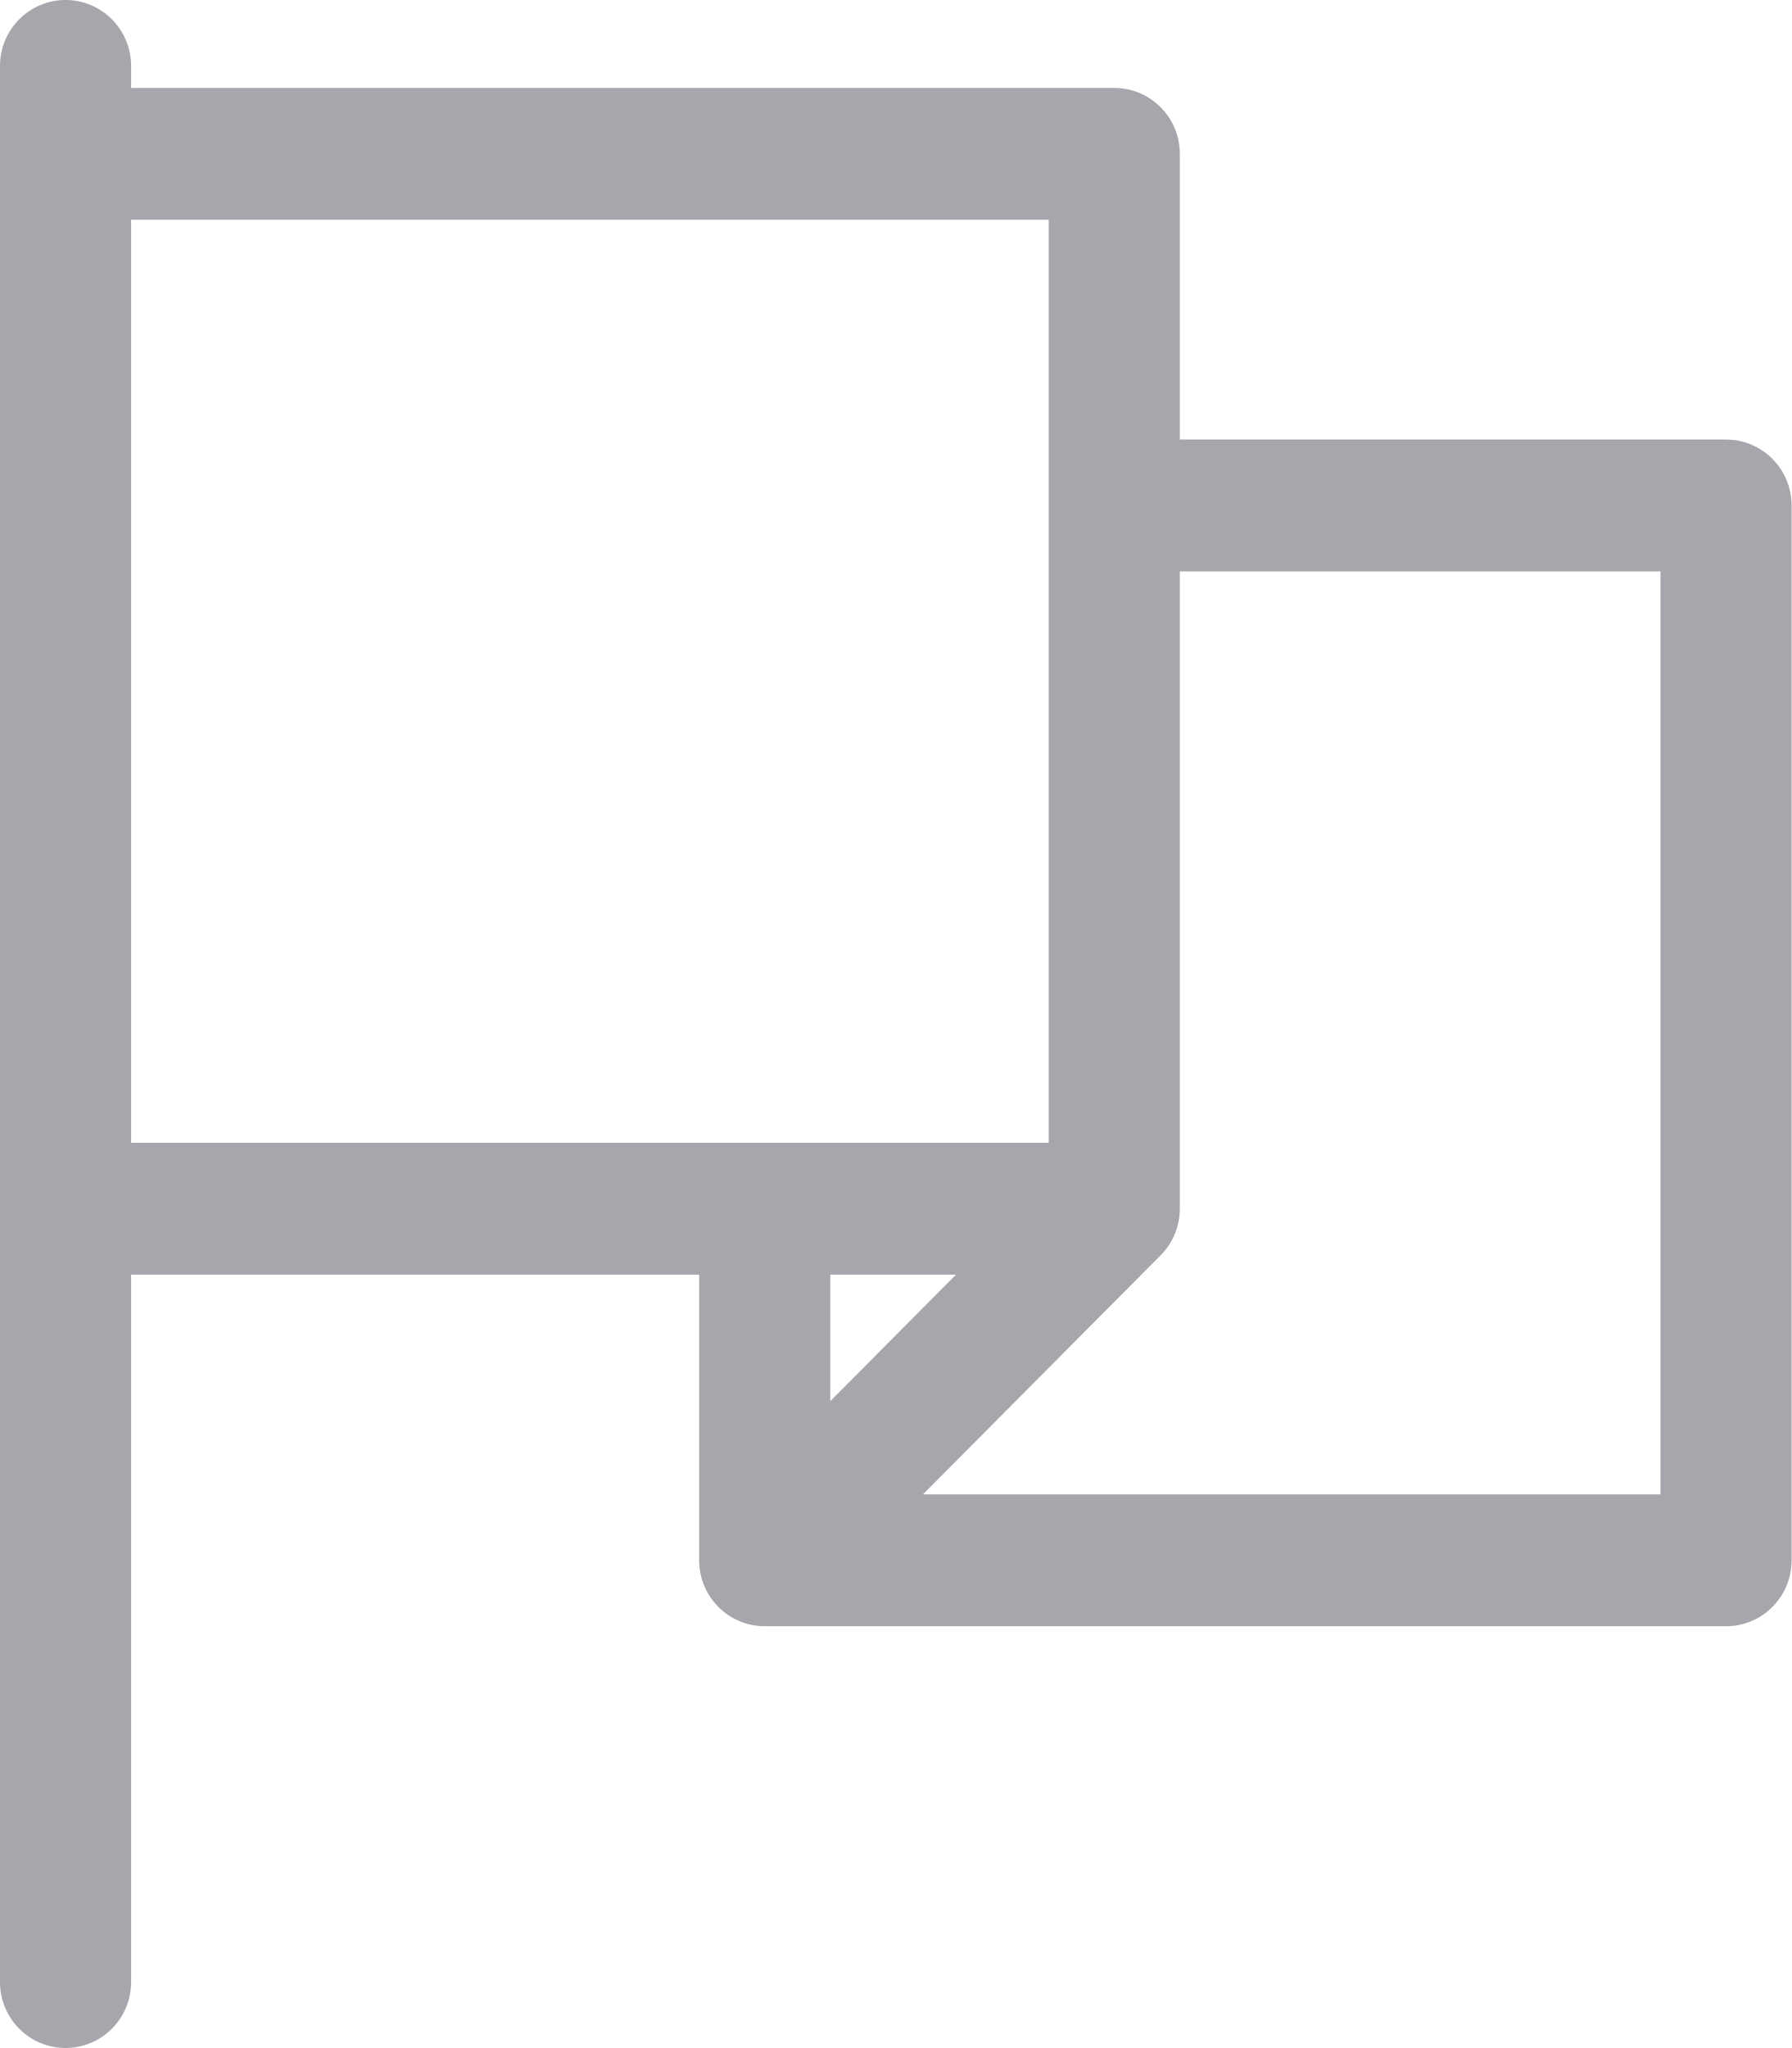
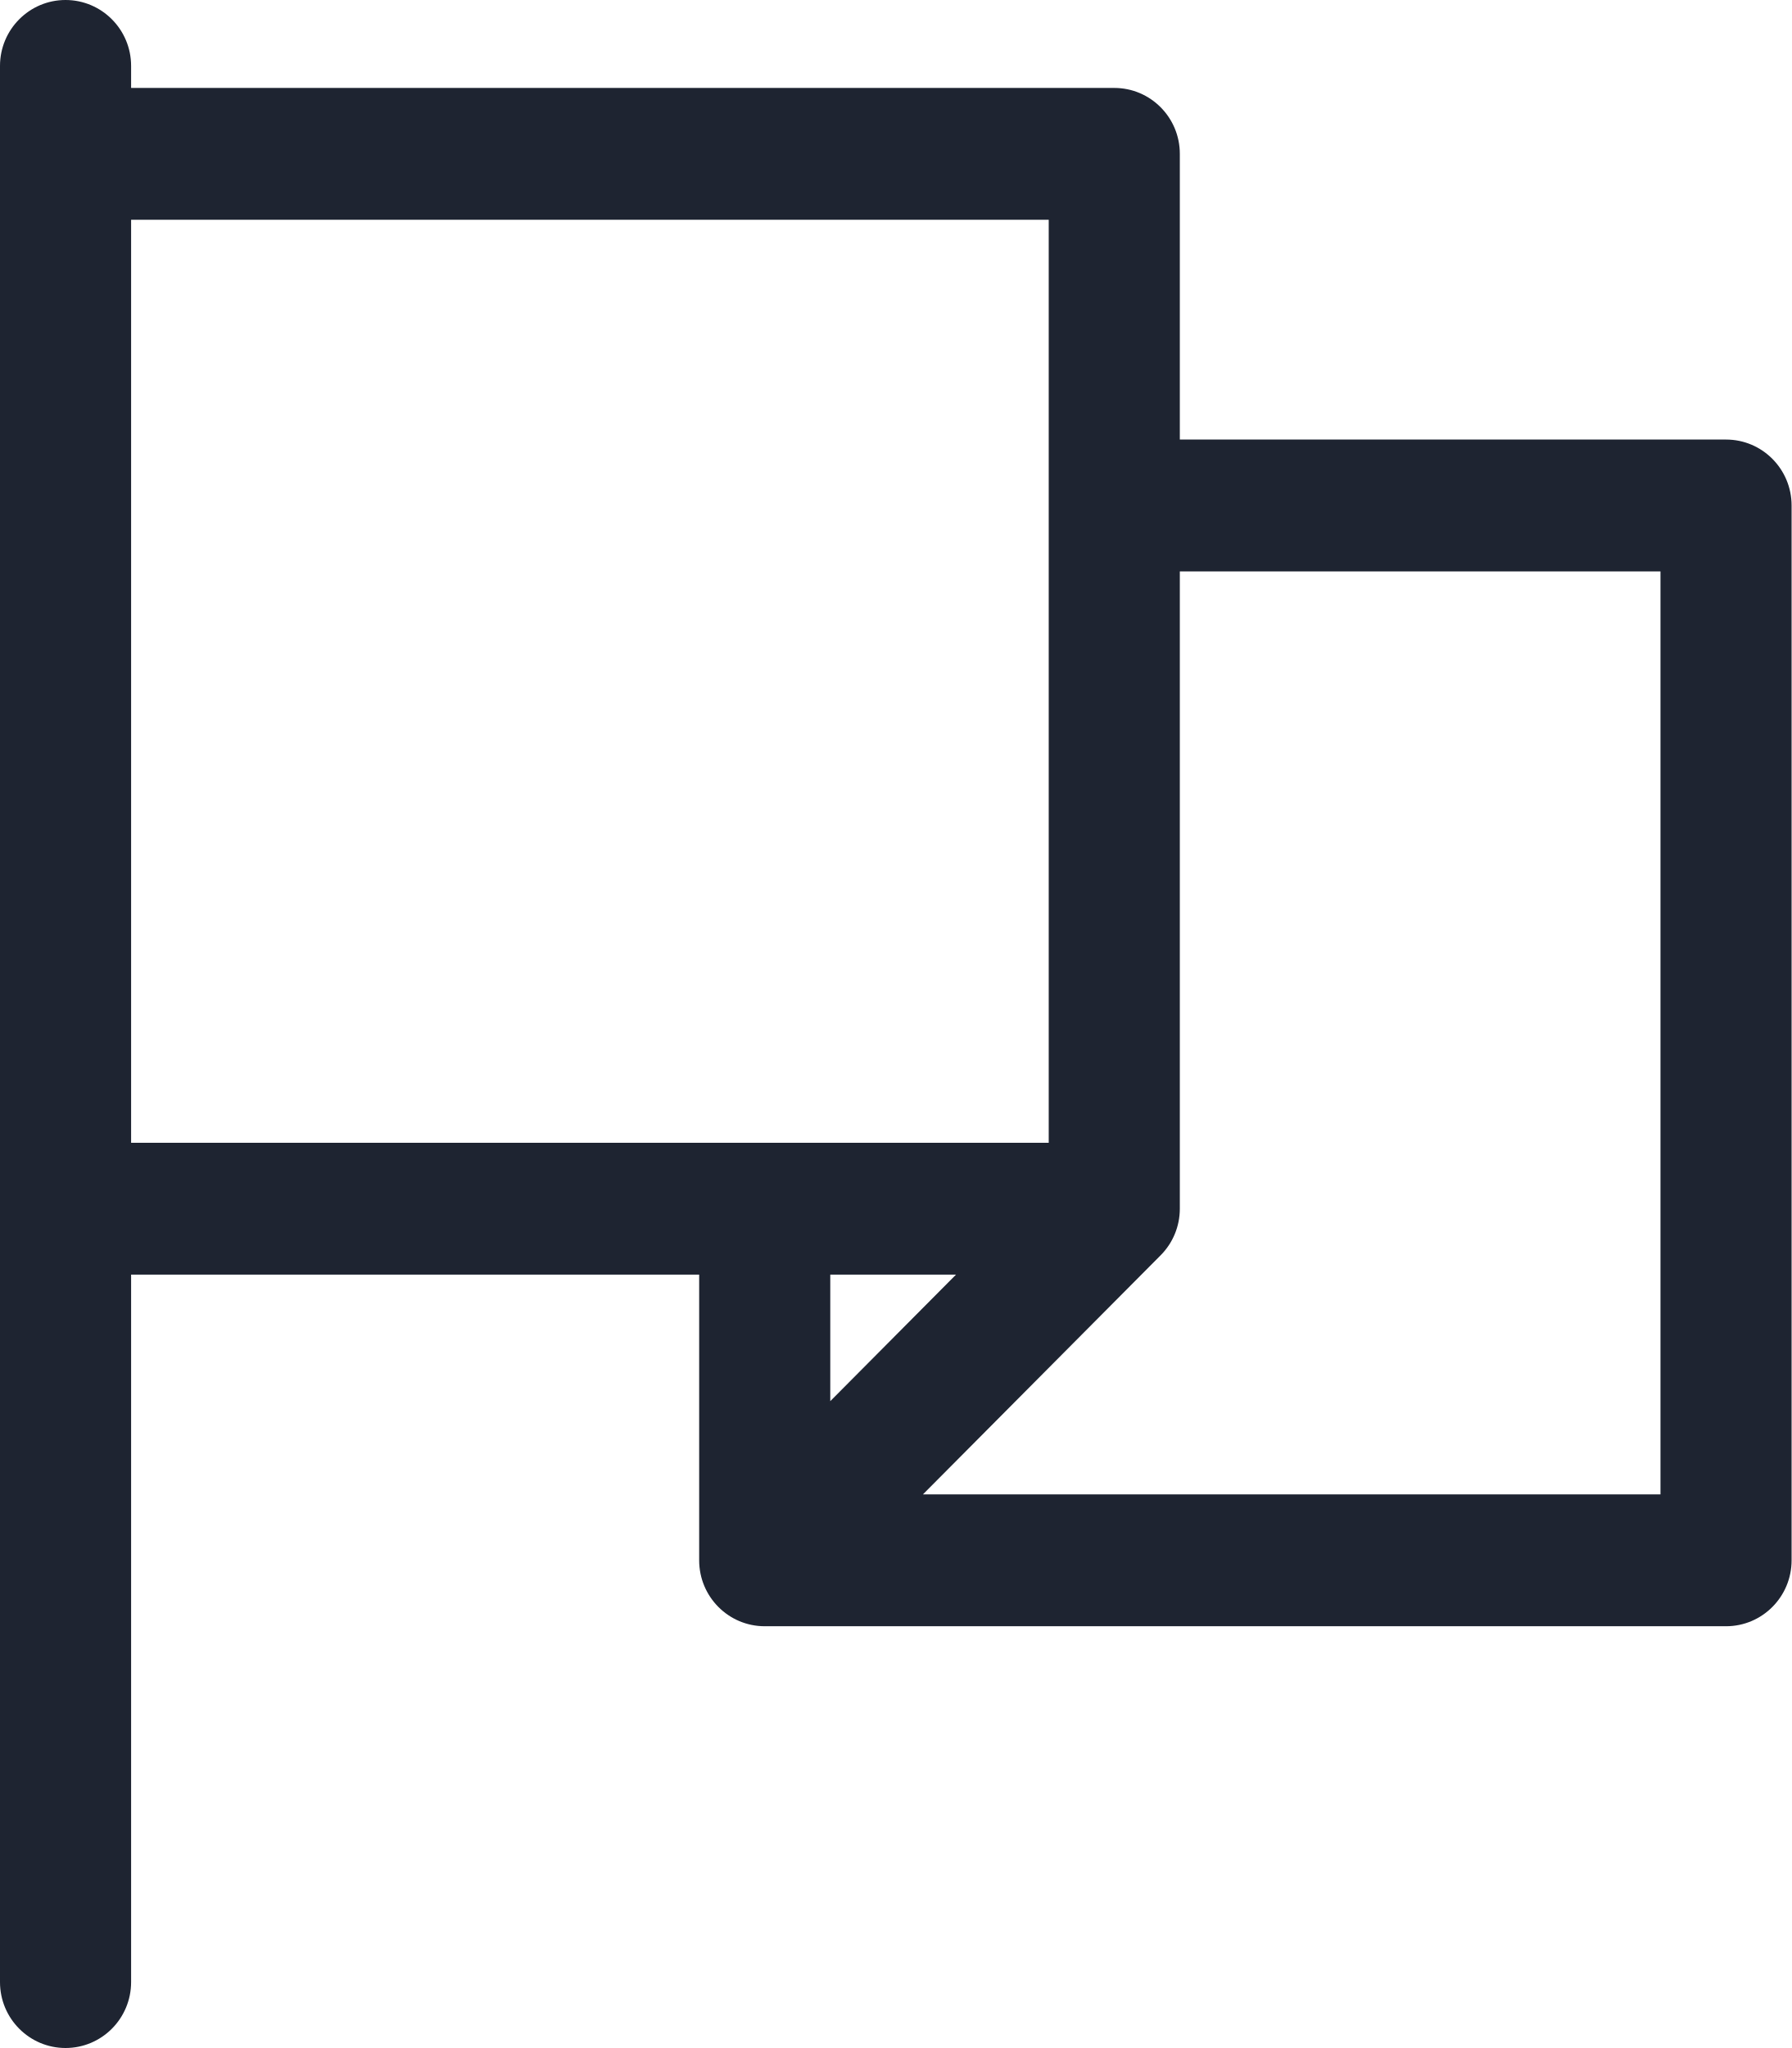
<svg xmlns="http://www.w3.org/2000/svg" preserveAspectRatio="none" overflow="visible" style="display: block;" width="28" height="32" viewBox="0 0 28 32" fill="none">
-   <path id="Union" fill-rule="evenodd" clip-rule="evenodd" d="M2.049 1.03C2.049 0.461 1.59 0 1.024 0C0.459 0 0 0.461 0 1.03L0 30.97C0 31.539 0.459 32 1.024 32C1.59 32 2.049 31.539 2.049 30.97V19.916H10.927V24.38C10.927 24.949 11.386 25.41 11.951 25.41H26.976C27.541 25.41 28 24.949 28 24.38V7.898C28 7.329 27.541 6.868 26.976 6.868H18.439V2.404C18.439 1.835 17.98 1.374 17.415 1.374H2.049V1.03ZM12.976 21.893V19.916H14.941L12.976 21.893ZM14.424 23.35H25.951V8.928H18.439V18.886C18.439 19.025 18.411 19.159 18.361 19.28C18.311 19.402 18.237 19.515 18.139 19.614L14.424 23.35ZM2.049 3.434V17.856H16.39V3.434H2.049Z" fill="#1E2431" fill-opacity="0.4" />
+   <path id="Union" fill-rule="evenodd" clip-rule="evenodd" d="M2.049 1.03C2.049 0.461 1.59 0 1.024 0C0.459 0 0 0.461 0 1.03L0 30.97C0 31.539 0.459 32 1.024 32C1.59 32 2.049 31.539 2.049 30.97V19.916H10.927V24.38C10.927 24.949 11.386 25.41 11.951 25.41H26.976C27.541 25.41 28 24.949 28 24.38V7.898C28 7.329 27.541 6.868 26.976 6.868H18.439V2.404C18.439 1.835 17.98 1.374 17.415 1.374H2.049V1.03ZM12.976 21.893V19.916H14.941L12.976 21.893ZM14.424 23.35H25.951V8.928H18.439V18.886C18.439 19.025 18.411 19.159 18.361 19.28C18.311 19.402 18.237 19.515 18.139 19.614L14.424 23.35ZM2.049 3.434V17.856H16.39V3.434H2.049Z" fill="#1E2431" />
</svg>
